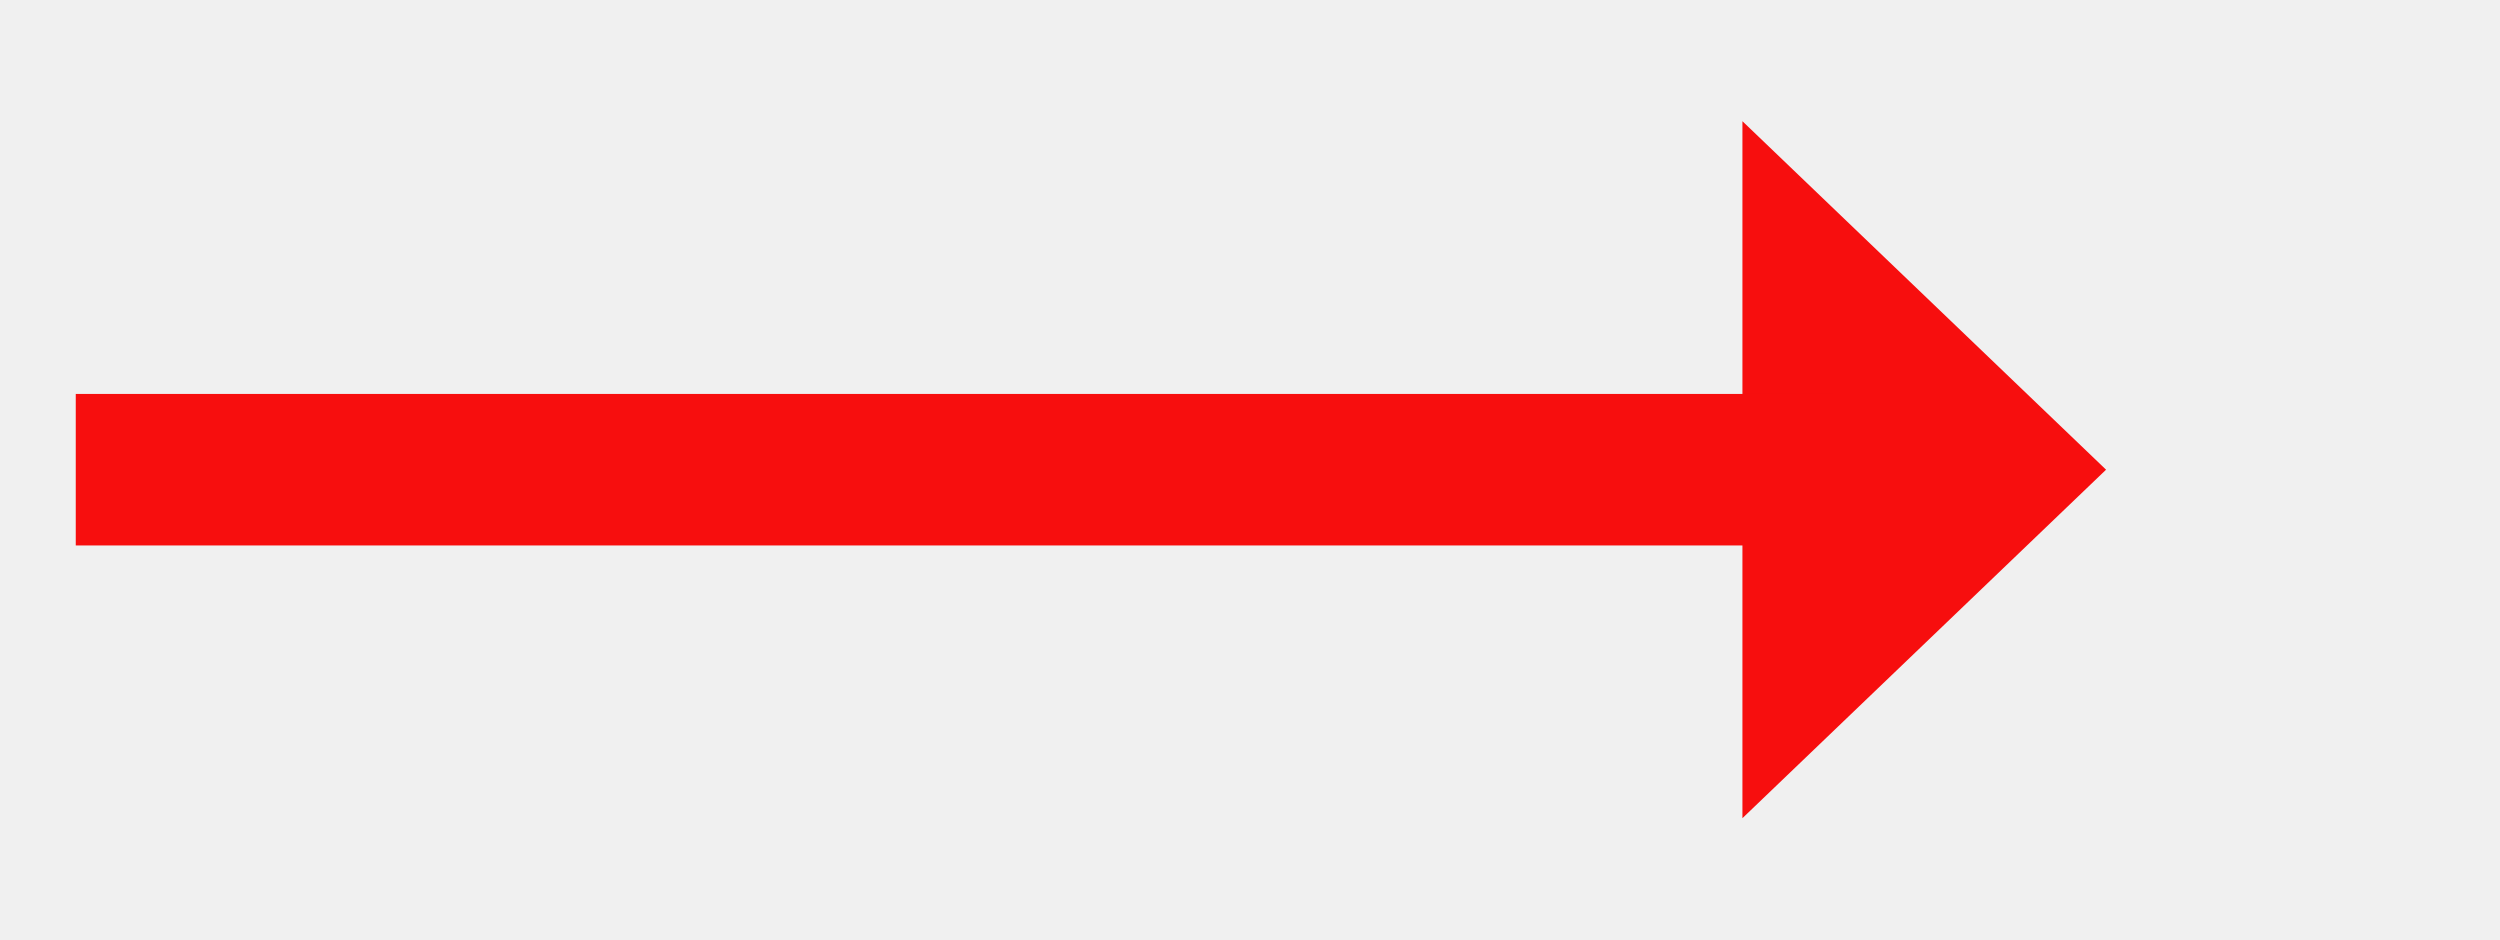
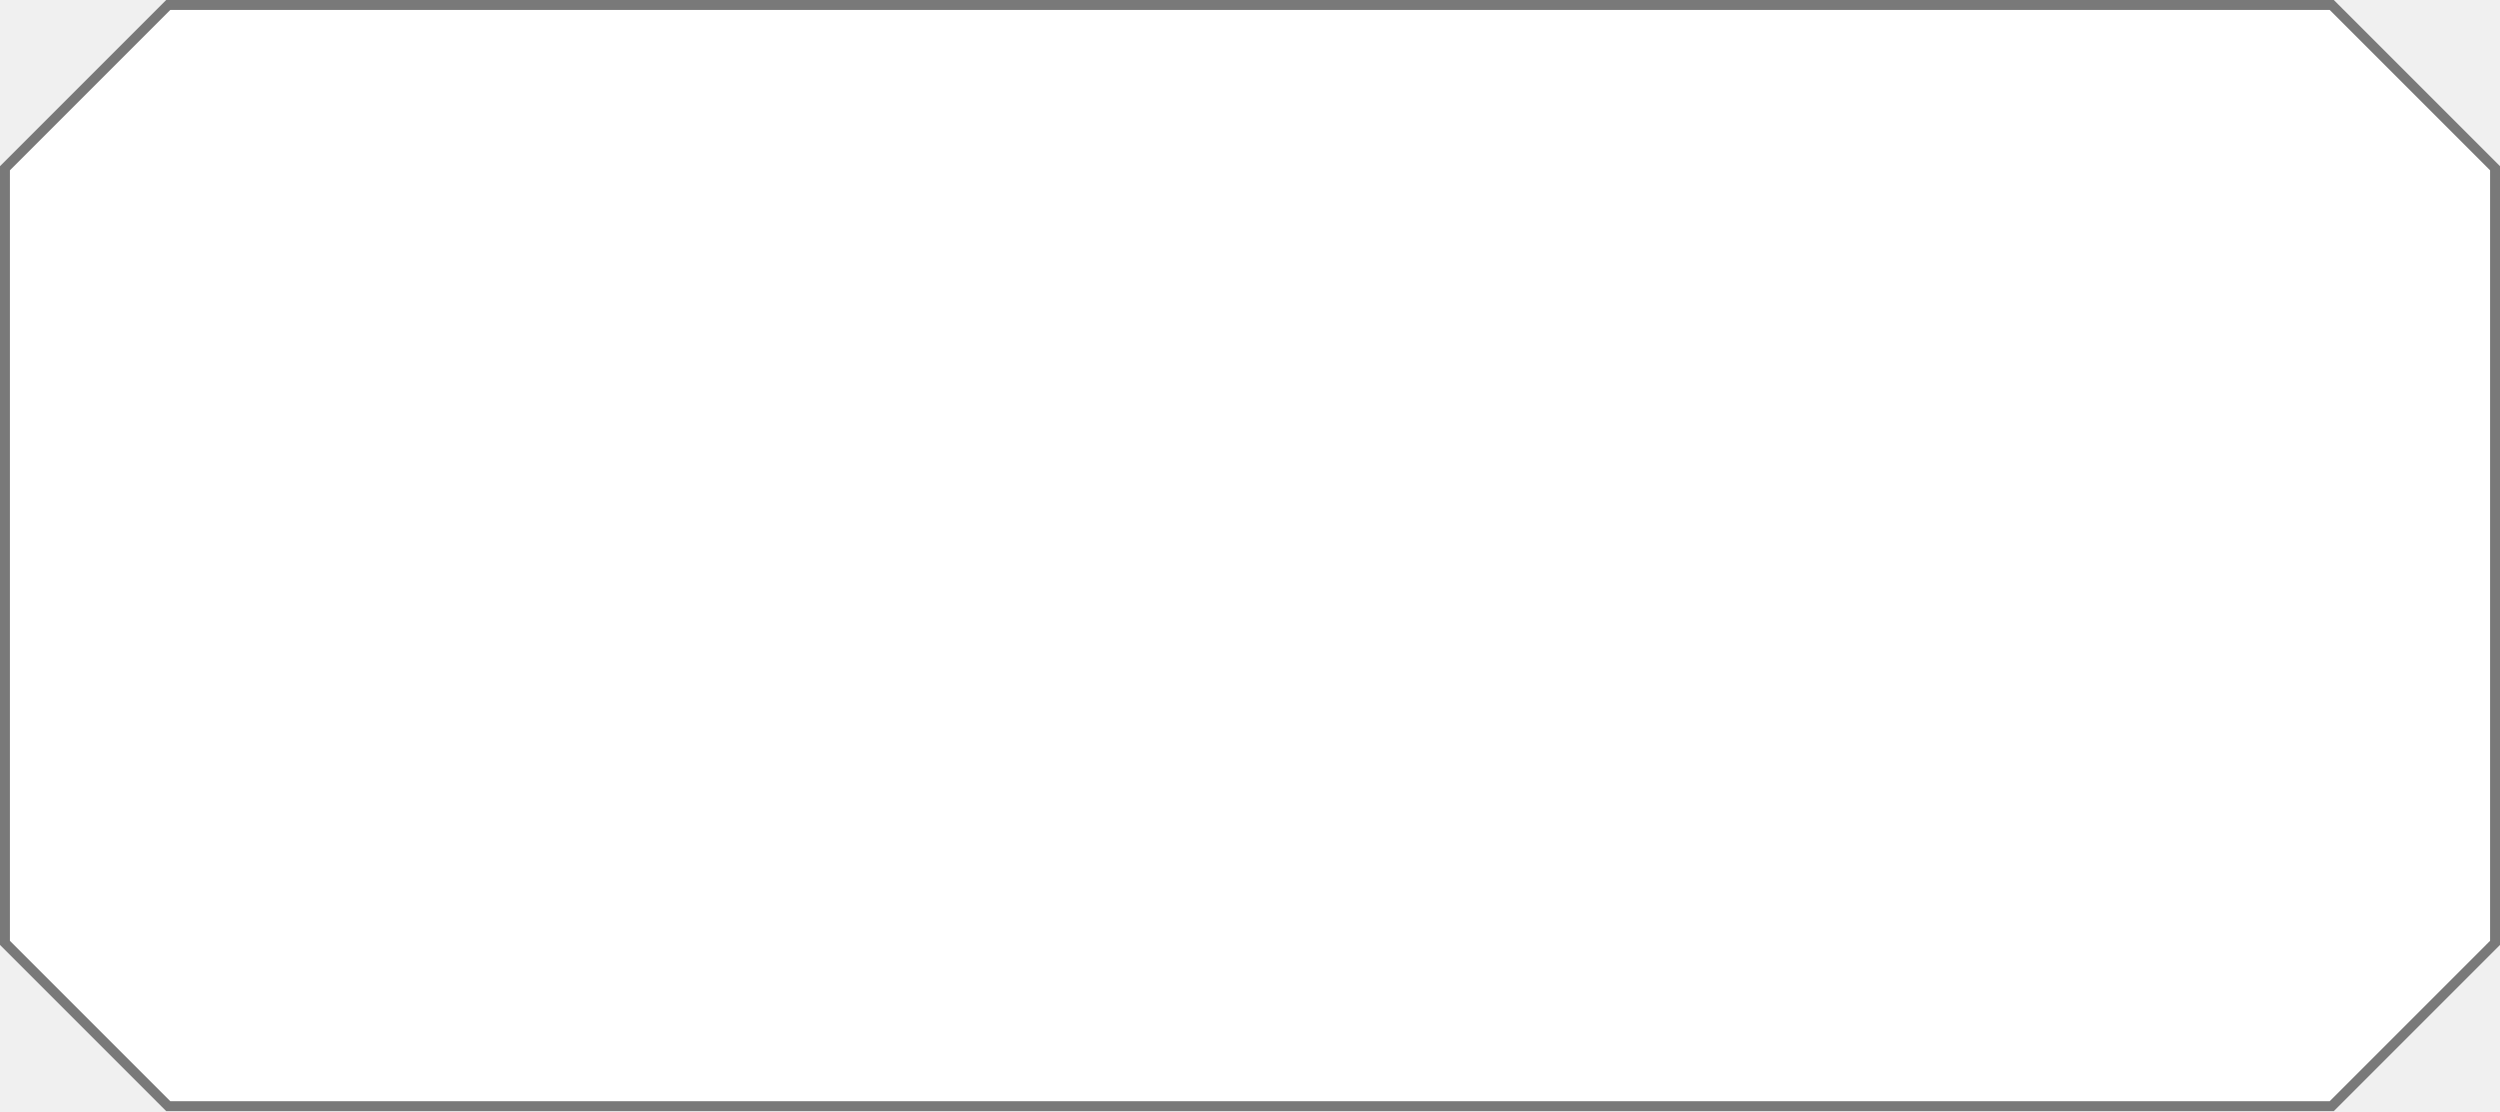
- <svg xmlns="http://www.w3.org/2000/svg" version="1.1" width="82.5px" height="31px">
-   <g transform="matrix(1 0 0 1 -1365.5 -5729 )">
-     <path d="M 1423 5756  L 1435 5744.5  L 1423 5733  L 1423 5756  Z " fill-rule="nonzero" fill="#f70e0e" stroke="none" />
-     <path d="M 1368 5744.5  L 1426 5744.5  " stroke-width="5" stroke="#f70e0e" fill="none" />
+ <svg xmlns="http://www.w3.org/2000/svg" version="1.1" width="252px" height="112px">
+   <g transform="matrix(1 0 0 1 -1743 -4939 )">
+     <path d="M 1743.5 4955.96  L 1759.96 4939.5  L 1978.04 4939.5  L 1994.5 4955.96  L 1994.5 5034.04  L 1978.04 5050.5  L 1759.96 5050.5  L 1743.5 5034.04  L 1743.5 4955.96  Z " fill-rule="nonzero" fill="#ffffff" stroke="none" />
+     <path d="M 1743.5 4955.96  L 1759.96 4939.5  L 1978.04 4939.5  L 1994.5 4955.96  L 1994.5 5034.04  L 1978.04 5050.5  L 1759.96 5050.5  L 1743.5 5034.04  L 1743.5 4955.96  Z " stroke-width="1" stroke="#797979" fill="none" />
  </g>
</svg>
